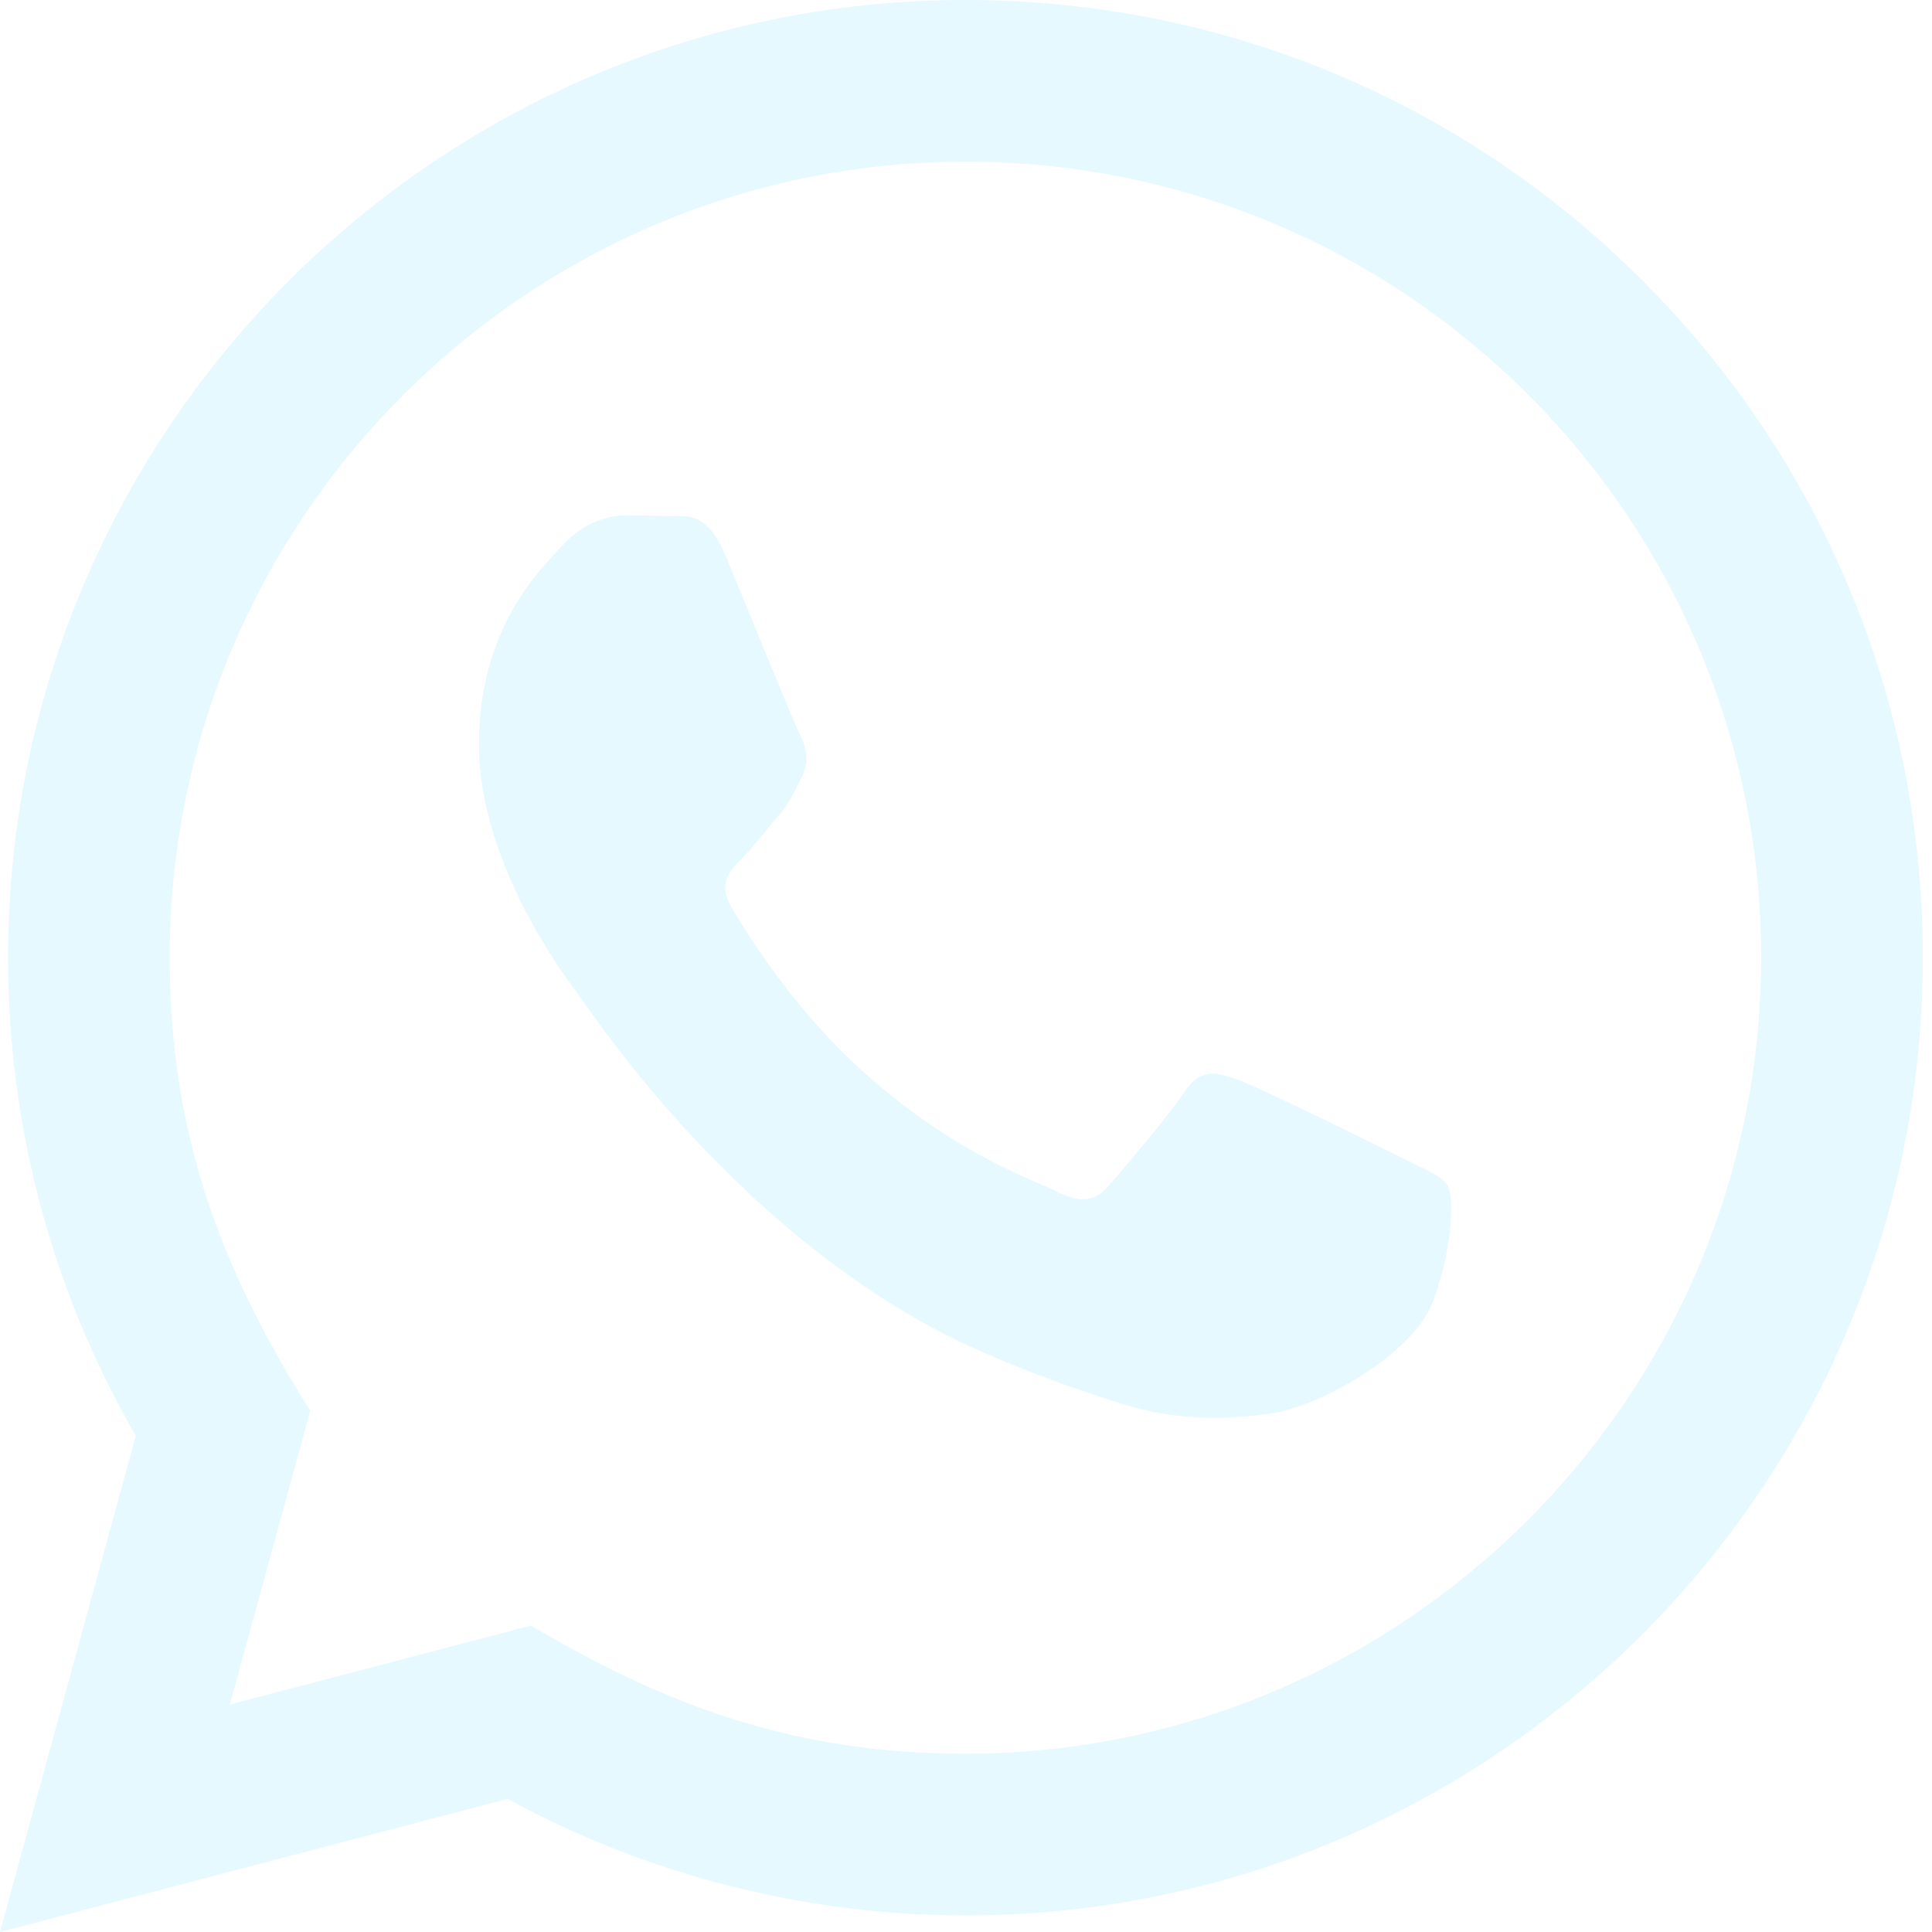
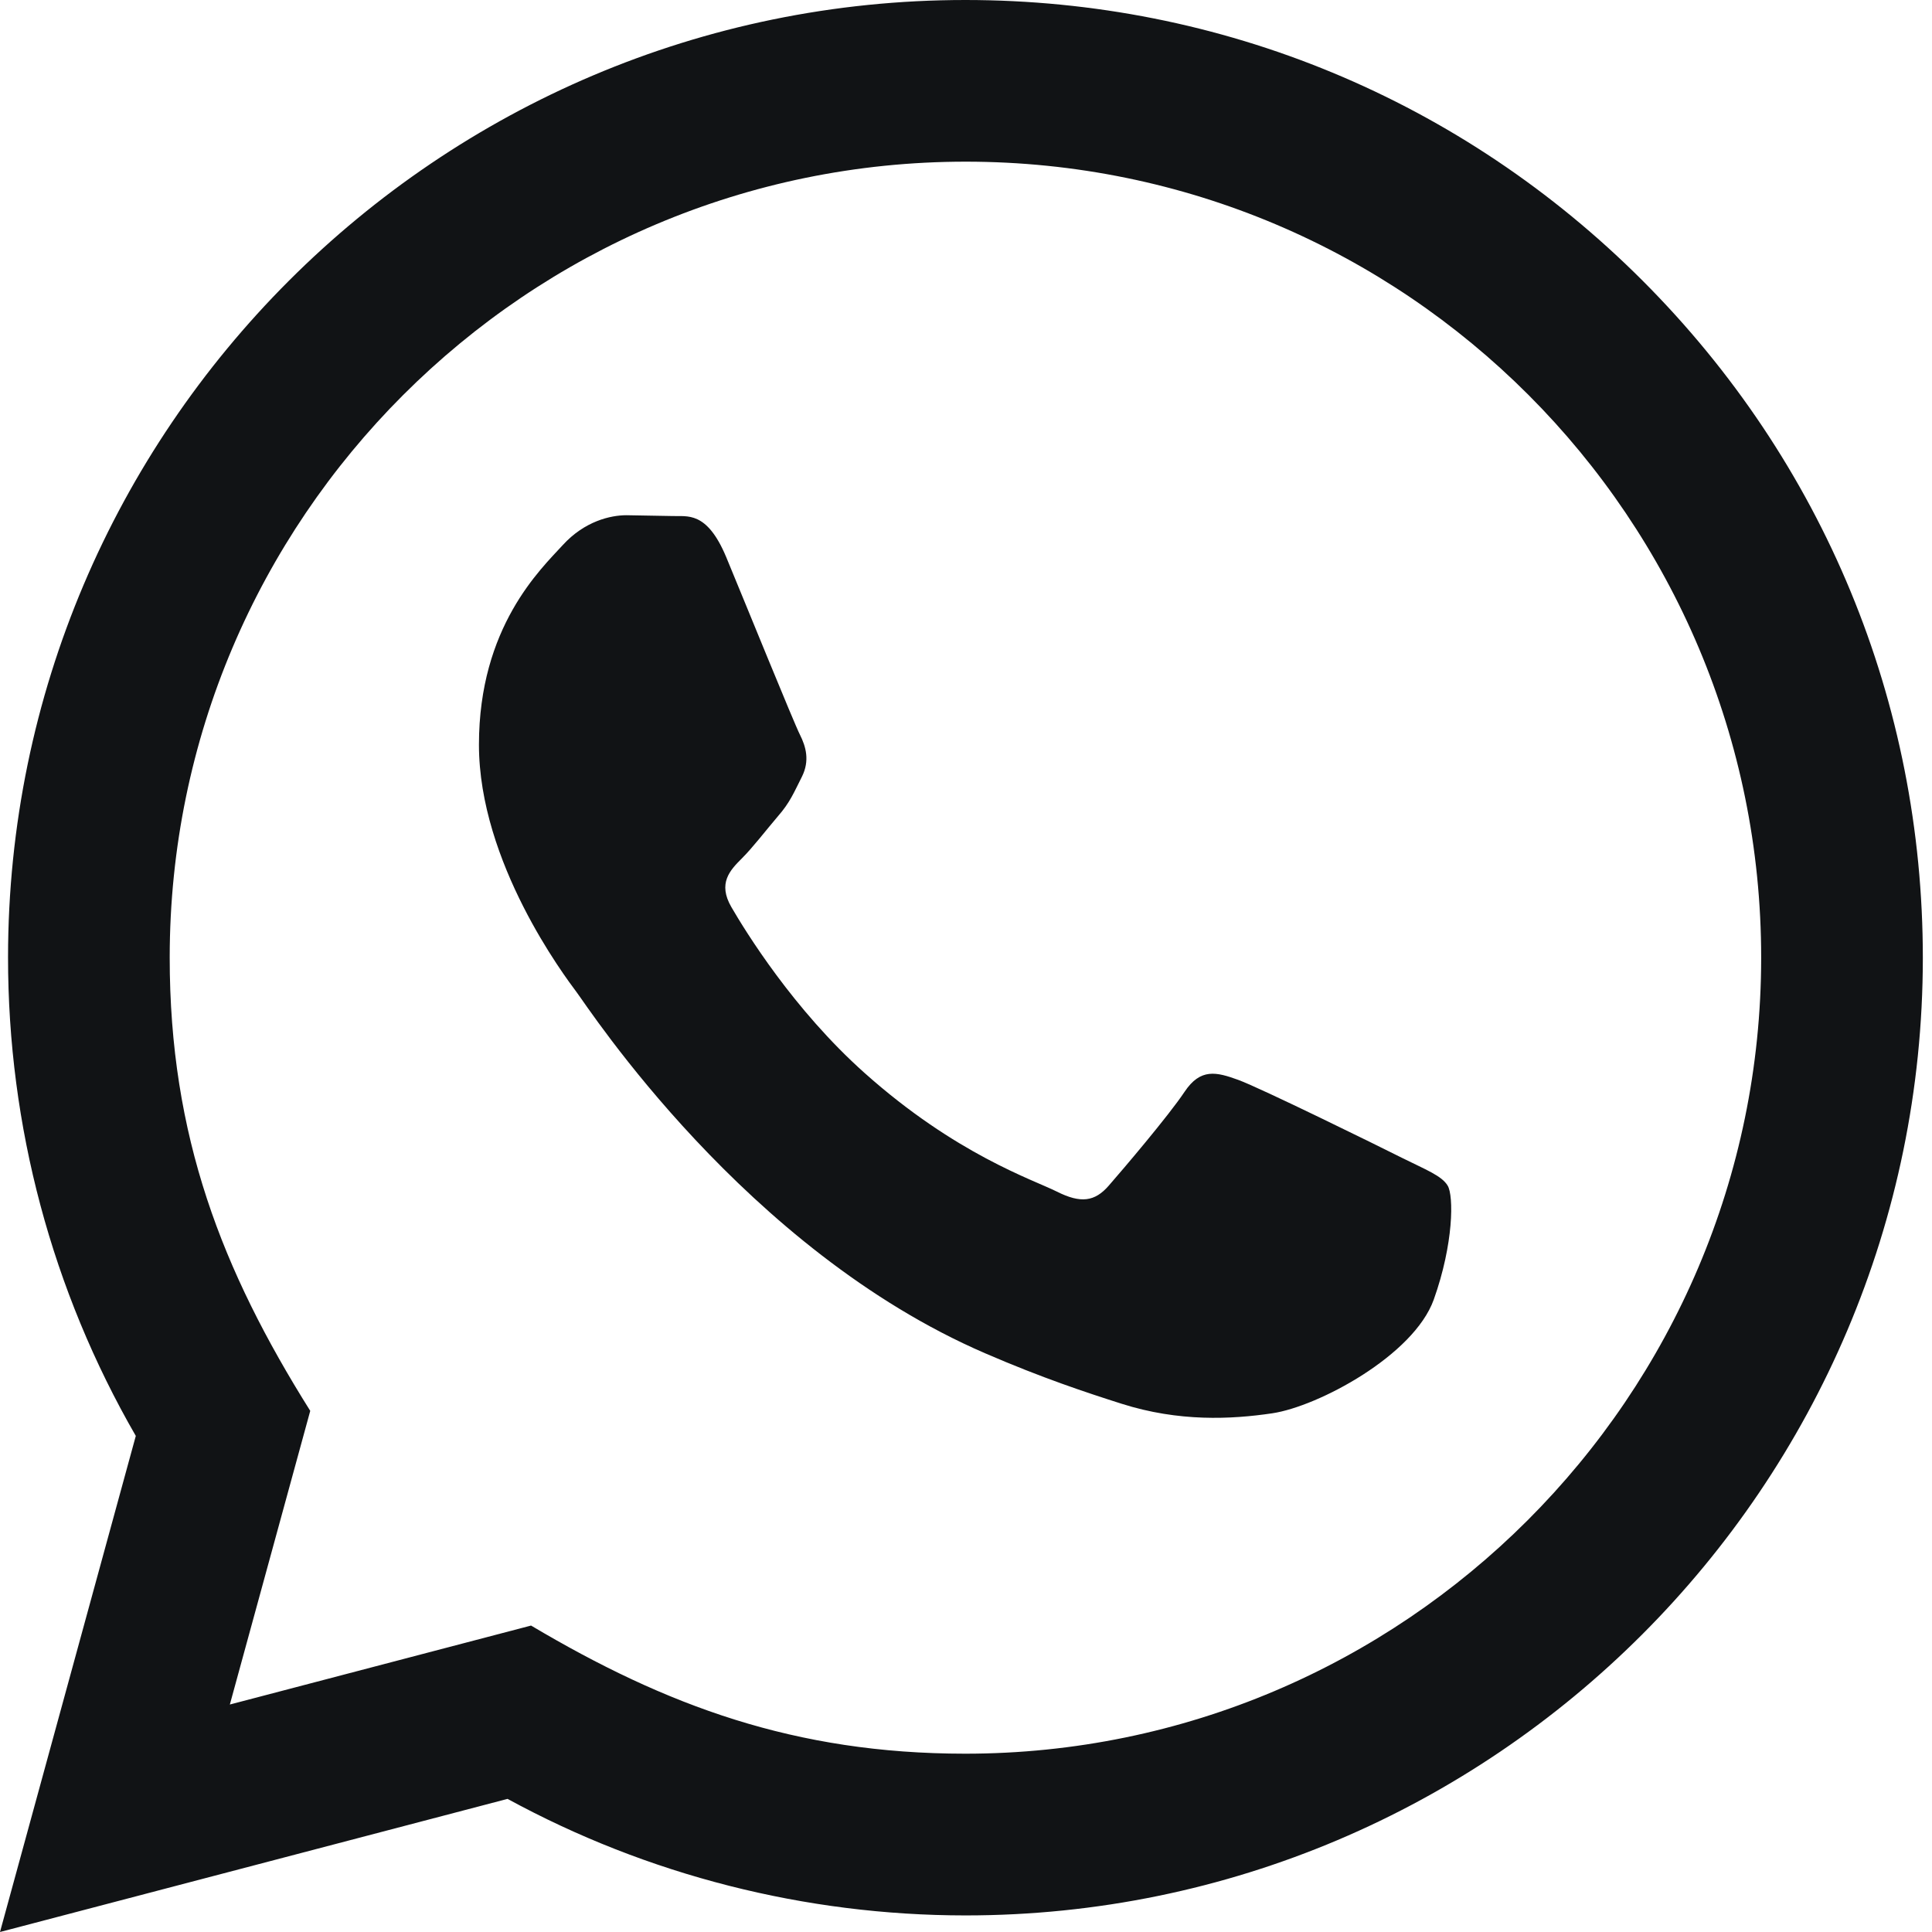
<svg xmlns="http://www.w3.org/2000/svg" width="31" height="31" viewBox="0 0 31 31" fill="none">
-   <path d="M0 31L2.179 23.04C0.834 20.709 0.128 18.068 0.129 15.359C0.133 6.891 7.024 0 15.491 0C19.6 0.001 23.457 1.602 26.358 4.505C29.258 7.409 30.854 11.268 30.853 15.373C30.849 23.843 23.958 30.734 15.491 30.734C12.921 30.733 10.388 30.088 8.144 28.864L0 31ZM8.521 26.083C10.686 27.368 12.753 28.138 15.486 28.139C22.523 28.139 28.255 22.412 28.259 15.371C28.262 8.316 22.556 2.596 15.496 2.594C8.454 2.594 2.725 8.321 2.723 15.361C2.722 18.235 3.564 20.386 4.978 22.638L3.688 27.35L8.521 26.083ZM23.229 19.025C23.134 18.865 22.878 18.769 22.493 18.577C22.11 18.384 20.222 17.456 19.87 17.328C19.518 17.2 19.263 17.135 19.006 17.52C18.75 17.904 18.014 18.769 17.79 19.025C17.567 19.281 17.342 19.313 16.958 19.12C16.575 18.928 15.337 18.524 13.871 17.215C12.731 16.198 11.96 14.941 11.736 14.556C11.513 14.172 11.713 13.964 11.904 13.773C12.077 13.601 12.288 13.325 12.48 13.1C12.675 12.878 12.738 12.718 12.868 12.461C12.995 12.205 12.932 11.98 12.835 11.788C12.738 11.597 11.971 9.707 11.652 8.938C11.339 8.19 11.023 8.291 10.788 8.28L10.052 8.267C9.796 8.267 9.38 8.362 9.029 8.747C8.677 9.132 7.685 10.059 7.685 11.949C7.685 13.839 9.061 15.664 9.252 15.92C9.445 16.175 11.958 20.053 15.809 21.715C16.724 22.111 17.44 22.347 17.997 22.524C18.916 22.816 19.753 22.775 20.415 22.677C21.152 22.567 22.686 21.748 23.006 20.851C23.326 19.954 23.326 19.185 23.229 19.025Z" fill="#E6F9FF" />
+   <path d="M0 31L2.179 23.04C0.834 20.709 0.128 18.068 0.129 15.359C0.133 6.891 7.024 0 15.491 0C19.6 0.001 23.457 1.602 26.358 4.505C29.258 7.409 30.854 11.268 30.853 15.373C30.849 23.843 23.958 30.734 15.491 30.734C12.921 30.733 10.388 30.088 8.144 28.864L0 31ZM8.521 26.083C10.686 27.368 12.753 28.138 15.486 28.139C22.523 28.139 28.255 22.412 28.259 15.371C28.262 8.316 22.556 2.596 15.496 2.594C8.454 2.594 2.725 8.321 2.723 15.361C2.722 18.235 3.564 20.386 4.978 22.638L3.688 27.35L8.521 26.083ZM23.229 19.025C23.134 18.865 22.878 18.769 22.493 18.577C22.11 18.384 20.222 17.456 19.87 17.328C19.518 17.2 19.263 17.135 19.006 17.52C18.75 17.904 18.014 18.769 17.79 19.025C17.567 19.281 17.342 19.313 16.958 19.12C16.575 18.928 15.337 18.524 13.871 17.215C12.731 16.198 11.96 14.941 11.736 14.556C11.513 14.172 11.713 13.964 11.904 13.773C12.077 13.601 12.288 13.325 12.48 13.1C12.675 12.878 12.738 12.718 12.868 12.461C12.995 12.205 12.932 11.98 12.835 11.788C12.738 11.597 11.971 9.707 11.652 8.938C11.339 8.19 11.023 8.291 10.788 8.28L10.052 8.267C9.796 8.267 9.38 8.362 9.029 8.747C8.677 9.132 7.685 10.059 7.685 11.949C7.685 13.839 9.061 15.664 9.252 15.92C9.445 16.175 11.958 20.053 15.809 21.715C16.724 22.111 17.44 22.347 17.997 22.524C18.916 22.816 19.753 22.775 20.415 22.677C21.152 22.567 22.686 21.748 23.006 20.851C23.326 19.954 23.326 19.185 23.229 19.025Z" fill="#111315" />
</svg>
